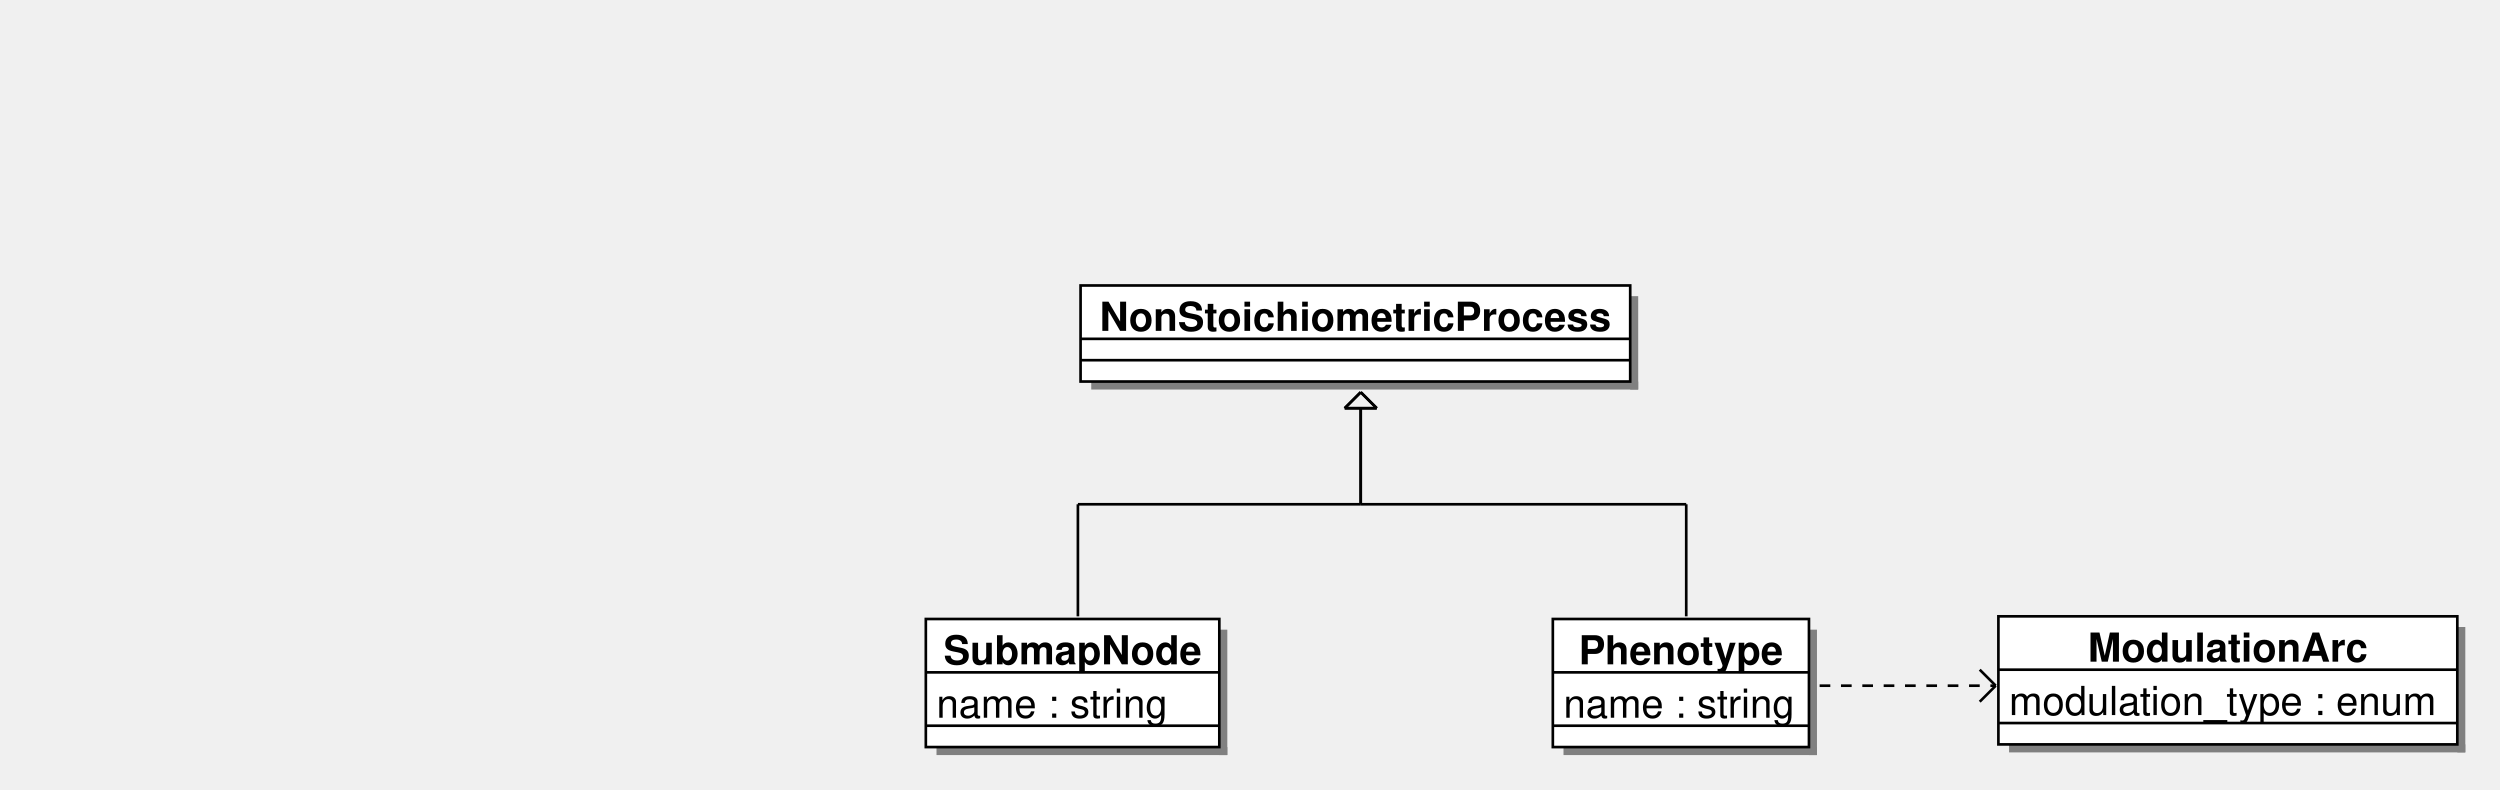
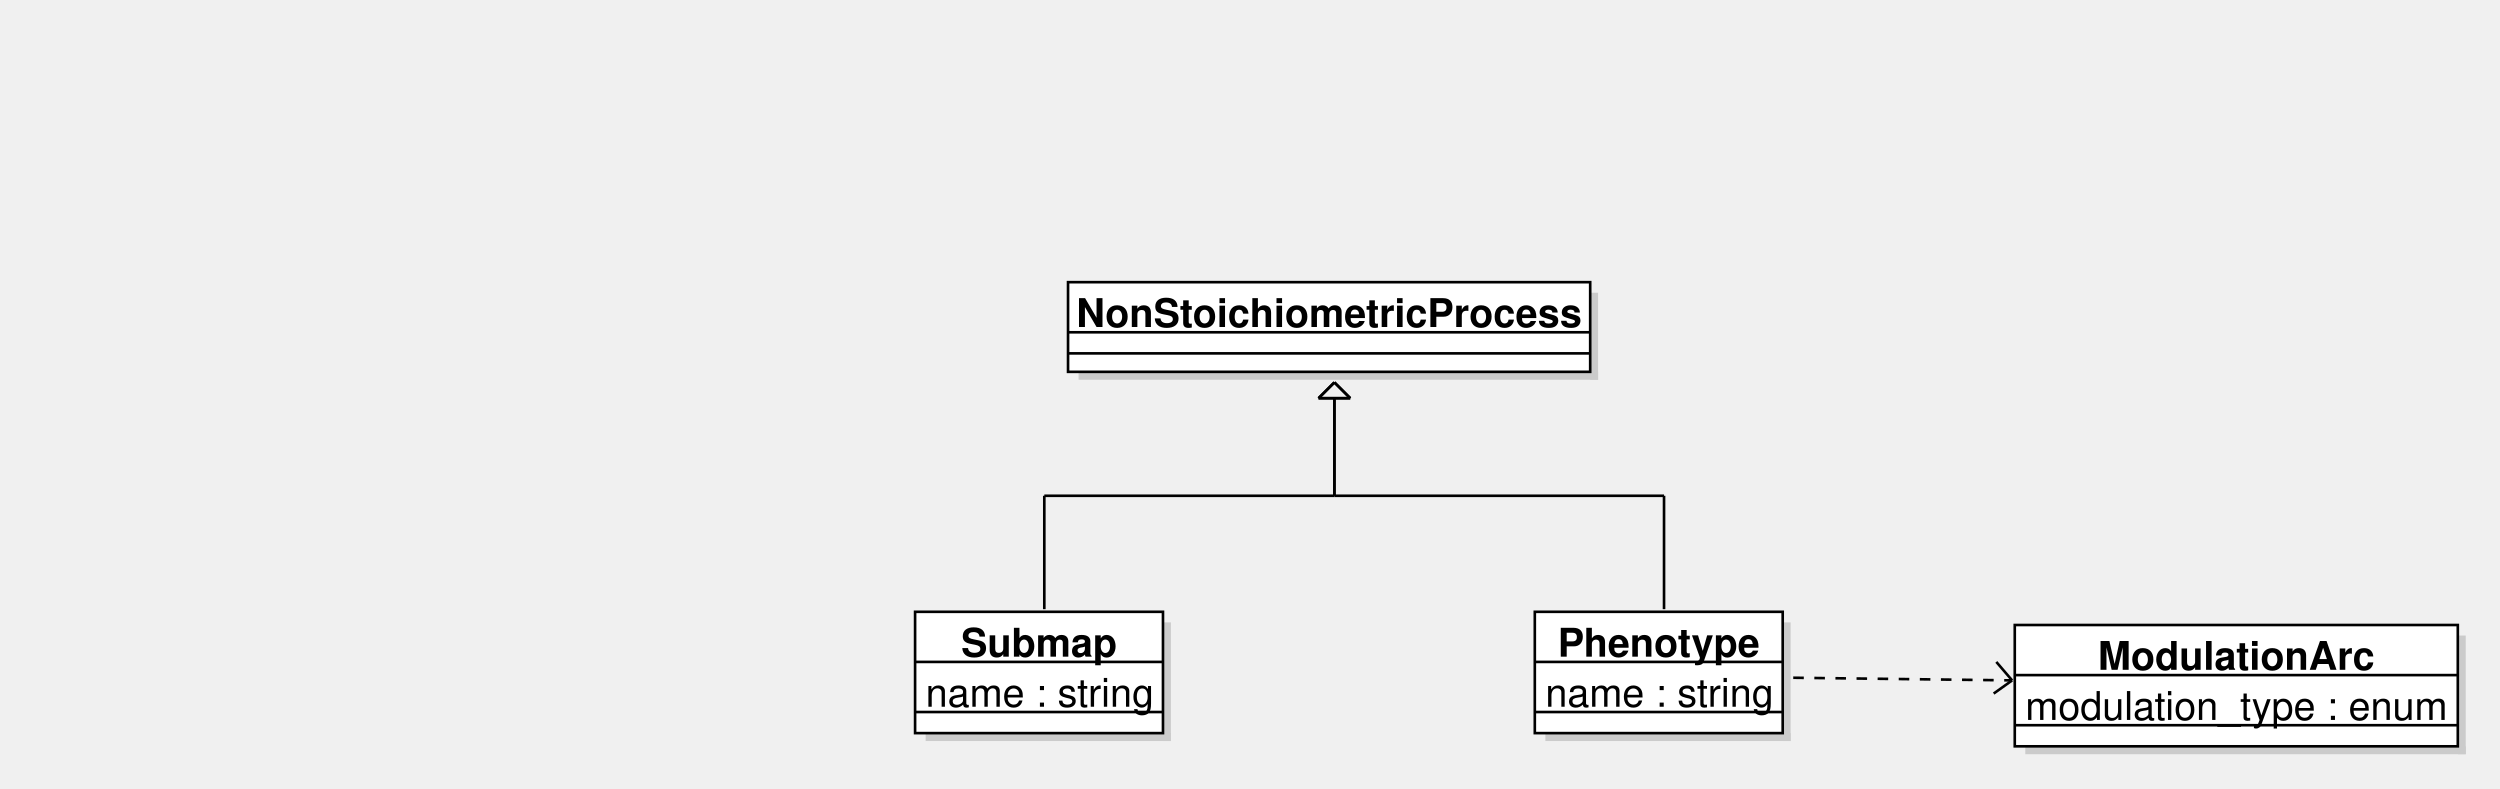
- <svg xmlns="http://www.w3.org/2000/svg" width="937" height="296" version="1.1">
+ <svg xmlns="http://www.w3.org/2000/svg" width="948" height="299" version="1.1">
  <g>
-     <rect fill="#808080" stroke="none" stroke-opacity="1" x="611" y="111" width="3" height="35" />
-     <rect fill="#808080" stroke="none" stroke-opacity="1" x="409" y="143" width="205" height="3" />
-     <rect fill="#ffffff" stroke="black" stroke-width="1" stroke-opacity="1" x="405" y="107" width="206" height="36" />
-     <text font-family="Helvetica" font-size="15" fill="#000000" xml:space="preserve" font-weight="bold" text-anchor="middle" x="508" y="124">NonStoichiometricProcess</text>
-     <line stroke="black" stroke-opacity="1" x1="405" y1="127" x2="611" y2="127" />
-     <line stroke="black" stroke-opacity="1" x1="405" y1="135" x2="611" y2="135" />
+     <rect fill="#cbcbcb" stroke="none" stroke-opacity="1" x="441" y="236" width="3" height="45" />
+     <rect fill="#cbcbcb" stroke="none" stroke-opacity="1" x="351" y="278" width="93" height="3" />
+     <rect fill="#ffffff" stroke="black" stroke-width="1" stroke-opacity="1" x="347" y="232" width="94" height="46" />
+     <text font-family="Helvetica" font-size="15" fill="#000000" xml:space="preserve" font-weight="bold" text-anchor="middle" x="394" y="249">Submap</text>
+     <line stroke="black" stroke-opacity="1" x1="347" y1="251" x2="441" y2="251" />
+     <text font-family="Helvetica" font-size="15" fill="#000000" xml:space="preserve" x="351" y="268">name : string</text>
+     <line stroke="black" stroke-opacity="1" x1="347" y1="270" x2="441" y2="270" />
  </g>
  <g>
-     <rect fill="#808080" stroke="none" stroke-opacity="1" x="457" y="236" width="3" height="47" />
-     <rect fill="#808080" stroke="none" stroke-opacity="1" x="351" y="280" width="109" height="3" />
-     <rect fill="#ffffff" stroke="black" stroke-width="1" stroke-opacity="1" x="347" y="232" width="110" height="48" />
-     <text font-family="Helvetica" font-size="15" fill="#000000" xml:space="preserve" font-weight="bold" text-anchor="middle" x="402" y="249">SubmapNode</text>
-     <line stroke="black" stroke-opacity="1" x1="347" y1="252" x2="457" y2="252" />
-     <text font-family="Helvetica" font-size="15" fill="#000000" xml:space="preserve" x="351" y="269">name : string</text>
-     <line stroke="black" stroke-opacity="1" x1="347" y1="272" x2="457" y2="272" />
+     <rect fill="#cbcbcb" stroke="none" stroke-opacity="1" x="603" y="111" width="3" height="33" />
+     <rect fill="#cbcbcb" stroke="none" stroke-opacity="1" x="409" y="141" width="197" height="3" />
+     <rect fill="#ffffff" stroke="black" stroke-width="1" stroke-opacity="1" x="405" y="107" width="198" height="34" />
+     <text font-family="Helvetica" font-size="15" fill="#000000" xml:space="preserve" font-weight="bold" text-anchor="middle" x="504" y="124">NonStoichiometricProcess</text>
+     <line stroke="black" stroke-opacity="1" x1="405" y1="126" x2="603" y2="126" />
+     <line stroke="black" stroke-opacity="1" x1="405" y1="134" x2="603" y2="134" />
  </g>
  <g>
-     <rect fill="#808080" stroke="none" stroke-opacity="1" x="678" y="236" width="3" height="47" />
-     <rect fill="#808080" stroke="none" stroke-opacity="1" x="586" y="280" width="95" height="3" />
-     <rect fill="#ffffff" stroke="black" stroke-width="1" stroke-opacity="1" x="582" y="232" width="96" height="48" />
-     <text font-family="Helvetica" font-size="15" fill="#000000" xml:space="preserve" font-weight="bold" text-anchor="middle" x="630" y="249">Phenotype</text>
-     <line stroke="black" stroke-opacity="1" x1="582" y1="252" x2="678" y2="252" />
-     <text font-family="Helvetica" font-size="15" fill="#000000" xml:space="preserve" x="586" y="269">name : string</text>
-     <line stroke="black" stroke-opacity="1" x1="582" y1="272" x2="678" y2="272" />
+     <rect fill="#cbcbcb" stroke="none" stroke-opacity="1" x="676" y="236" width="3" height="45" />
+     <rect fill="#cbcbcb" stroke="none" stroke-opacity="1" x="586" y="278" width="93" height="3" />
+     <rect fill="#ffffff" stroke="black" stroke-width="1" stroke-opacity="1" x="582" y="232" width="94" height="46" />
+     <text font-family="Helvetica" font-size="15" fill="#000000" xml:space="preserve" font-weight="bold" text-anchor="middle" x="629" y="249">Phenotype</text>
+     <line stroke="black" stroke-opacity="1" x1="582" y1="251" x2="676" y2="251" />
+     <text font-family="Helvetica" font-size="15" fill="#000000" xml:space="preserve" x="586" y="268">name : string</text>
+     <line stroke="black" stroke-opacity="1" x1="582" y1="270" x2="676" y2="270" />
  </g>
  <g>
-     <rect fill="#808080" stroke="none" stroke-opacity="1" x="921" y="235" width="3" height="47" />
-     <rect fill="#808080" stroke="none" stroke-opacity="1" x="753" y="279" width="171" height="3" />
-     <rect fill="#ffffff" stroke="black" stroke-width="1" stroke-opacity="1" x="749" y="231" width="172" height="48" />
-     <text font-family="Helvetica" font-size="15" fill="#000000" xml:space="preserve" font-weight="bold" text-anchor="middle" x="835" y="248">ModulationArc</text>
-     <line stroke="black" stroke-opacity="1" x1="749" y1="251" x2="921" y2="251" />
-     <text font-family="Helvetica" font-size="15" fill="#000000" xml:space="preserve" x="753" y="268">modulation_type : enum</text>
-     <line stroke="black" stroke-opacity="1" x1="749" y1="271" x2="921" y2="271" />
+     <rect fill="#cbcbcb" stroke="none" stroke-opacity="1" x="932" y="241" width="3" height="45" />
+     <rect fill="#cbcbcb" stroke="none" stroke-opacity="1" x="768" y="283" width="167" height="3" />
+     <rect fill="#ffffff" stroke="black" stroke-width="1" stroke-opacity="1" x="764" y="237" width="168" height="46" />
+     <text font-family="Helvetica" font-size="15" fill="#000000" xml:space="preserve" font-weight="bold" text-anchor="middle" x="848" y="254">ModulationArc</text>
+     <line stroke="black" stroke-opacity="1" x1="764" y1="256" x2="932" y2="256" />
+     <text font-family="Helvetica" font-size="15" fill="#000000" xml:space="preserve" x="768" y="273">modulation_type : enum</text>
+     <line stroke="black" stroke-opacity="1" x1="764" y1="275" x2="932" y2="275" />
  </g>
  <g>
-     <line stroke="black" stroke-opacity="1" x1="404" y1="231" x2="404" y2="189" />
+     <line stroke="#000000" stroke-opacity="1" x1="631" y1="188" x2="506" y2="188" />
  </g>
  <g>
-     <line stroke="black" stroke-opacity="1" x1="404" y1="189" x2="510" y2="189" />
+     <line stroke="#000000" stroke-opacity="1" x1="506" y1="188" x2="506" y2="151" />
+     <line stroke="#000000" stroke-opacity="1" x1="506" y1="145" x2="500" y2="151" />
+     <line stroke="#000000" stroke-opacity="1" x1="506" y1="145" x2="512" y2="151" />
+     <line stroke="#000000" stroke-opacity="1" x1="500" y1="151" x2="512" y2="151" />
  </g>
  <g>
-     <line stroke="black" stroke-opacity="1" x1="510" y1="189" x2="510" y2="153" />
-     <line stroke="black" stroke-opacity="1" x1="510" y1="147" x2="504" y2="153" />
-     <line stroke="black" stroke-opacity="1" x1="510" y1="147" x2="516" y2="153" />
-     <line stroke="black" stroke-opacity="1" x1="504" y1="153" x2="516" y2="153" />
+     <line stroke="#000000" stroke-opacity="1" x1="631" y1="231" x2="631" y2="188" />
  </g>
  <g>
-     <line stroke="black" stroke-opacity="1" x1="632" y1="231" x2="632" y2="189" />
+     <line stroke="#000000" stroke-opacity="1" x1="396" y1="188" x2="506" y2="188" />
  </g>
  <g>
-     <line stroke="black" stroke-opacity="1" x1="632" y1="189" x2="510" y2="189" />
+     <line stroke="#000000" stroke-opacity="1" x1="506" y1="188" x2="506" y2="151" />
+     <line stroke="#000000" stroke-opacity="1" x1="506" y1="145" x2="500" y2="151" />
+     <line stroke="#000000" stroke-opacity="1" x1="506" y1="145" x2="512" y2="151" />
+     <line stroke="#000000" stroke-opacity="1" x1="500" y1="151" x2="512" y2="151" />
  </g>
  <g>
-     <line stroke="black" stroke-opacity="1" x1="510" y1="189" x2="510" y2="153" />
-     <line stroke="black" stroke-opacity="1" x1="510" y1="147" x2="504" y2="153" />
-     <line stroke="black" stroke-opacity="1" x1="510" y1="147" x2="516" y2="153" />
-     <line stroke="black" stroke-opacity="1" x1="504" y1="153" x2="516" y2="153" />
+     <line stroke="#000000" stroke-opacity="1" x1="396" y1="231" x2="396" y2="188" />
  </g>
  <g>
-     <line stroke="black" stroke-opacity="1" x1="748" y1="257" x2="742" y2="251" />
-     <line stroke="black" stroke-opacity="1" x1="748" y1="257" x2="742" y2="263" />
-     <line stroke-dasharray="4,4" stroke="black" stroke-opacity="1" x1="682" y1="257" x2="748" y2="257" />
+     <line stroke="black" stroke-opacity="1" x1="763" y1="258" x2="757" y2="251" />
+     <line stroke="black" stroke-opacity="1" x1="763" y1="258" x2="756" y2="263" />
+     <line stroke-dasharray="4,4" stroke="black" stroke-opacity="1" x1="680" y1="257" x2="763" y2="258" />
  </g>
</svg>
